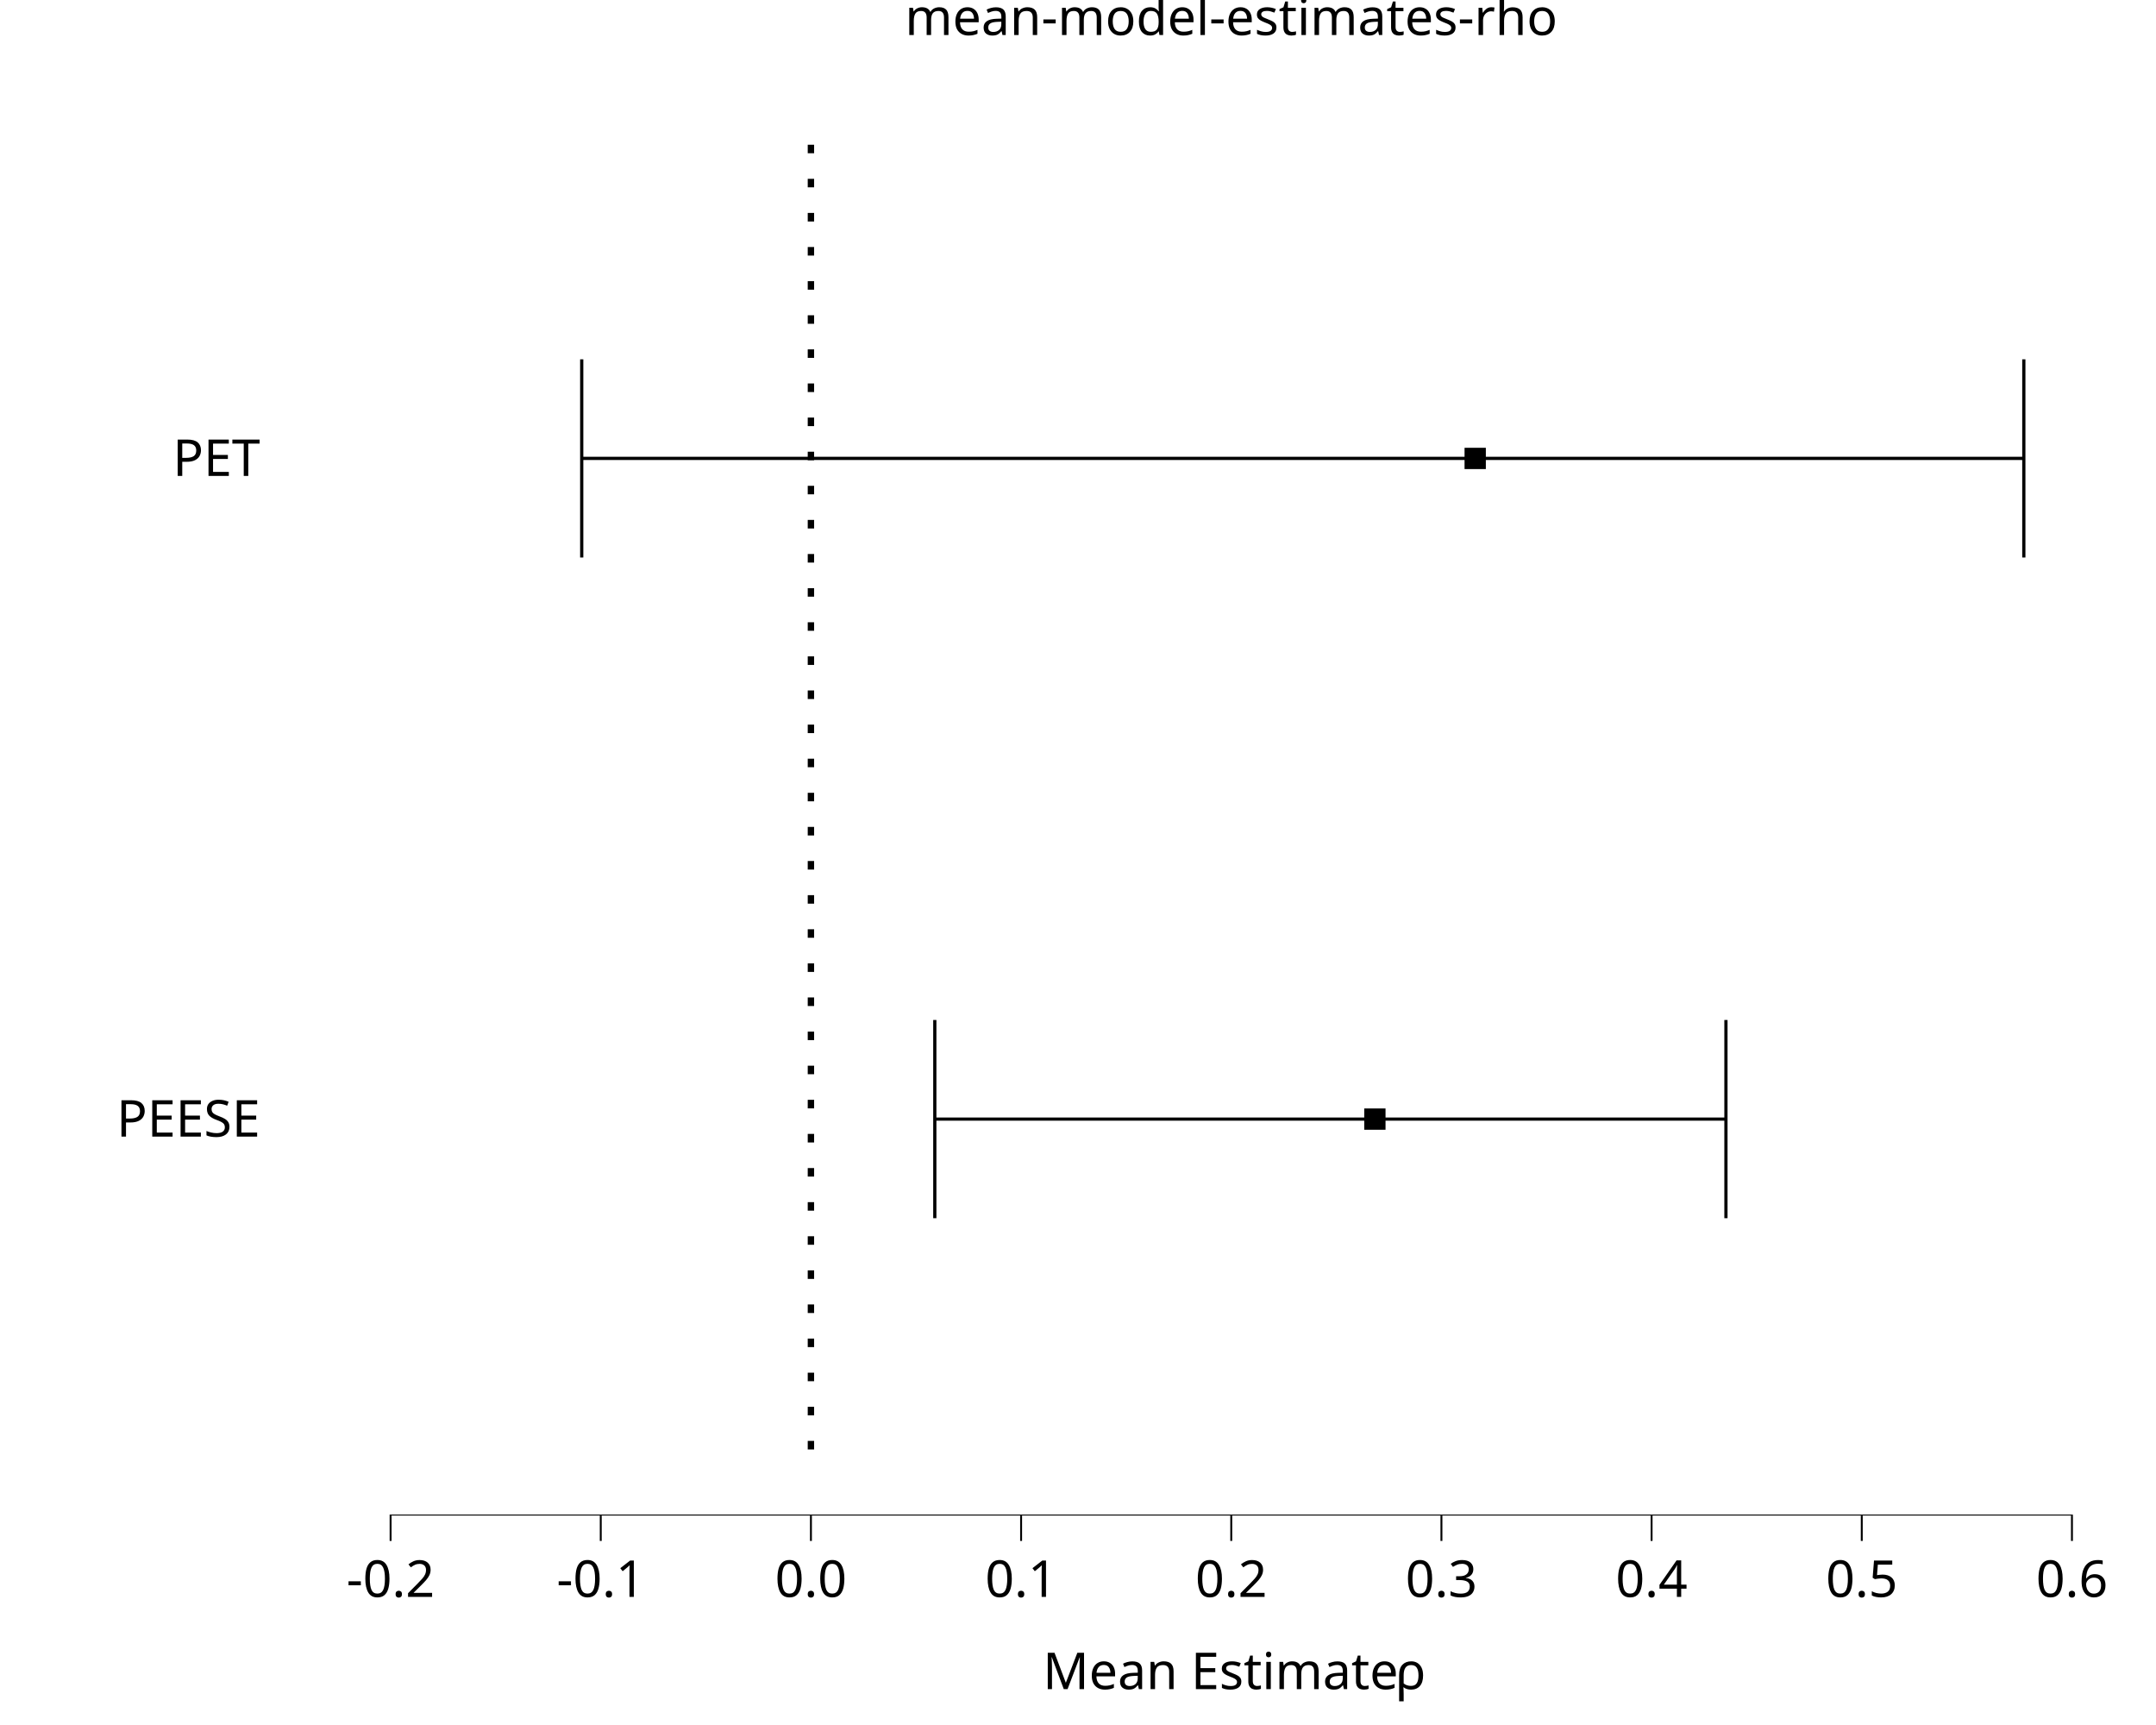
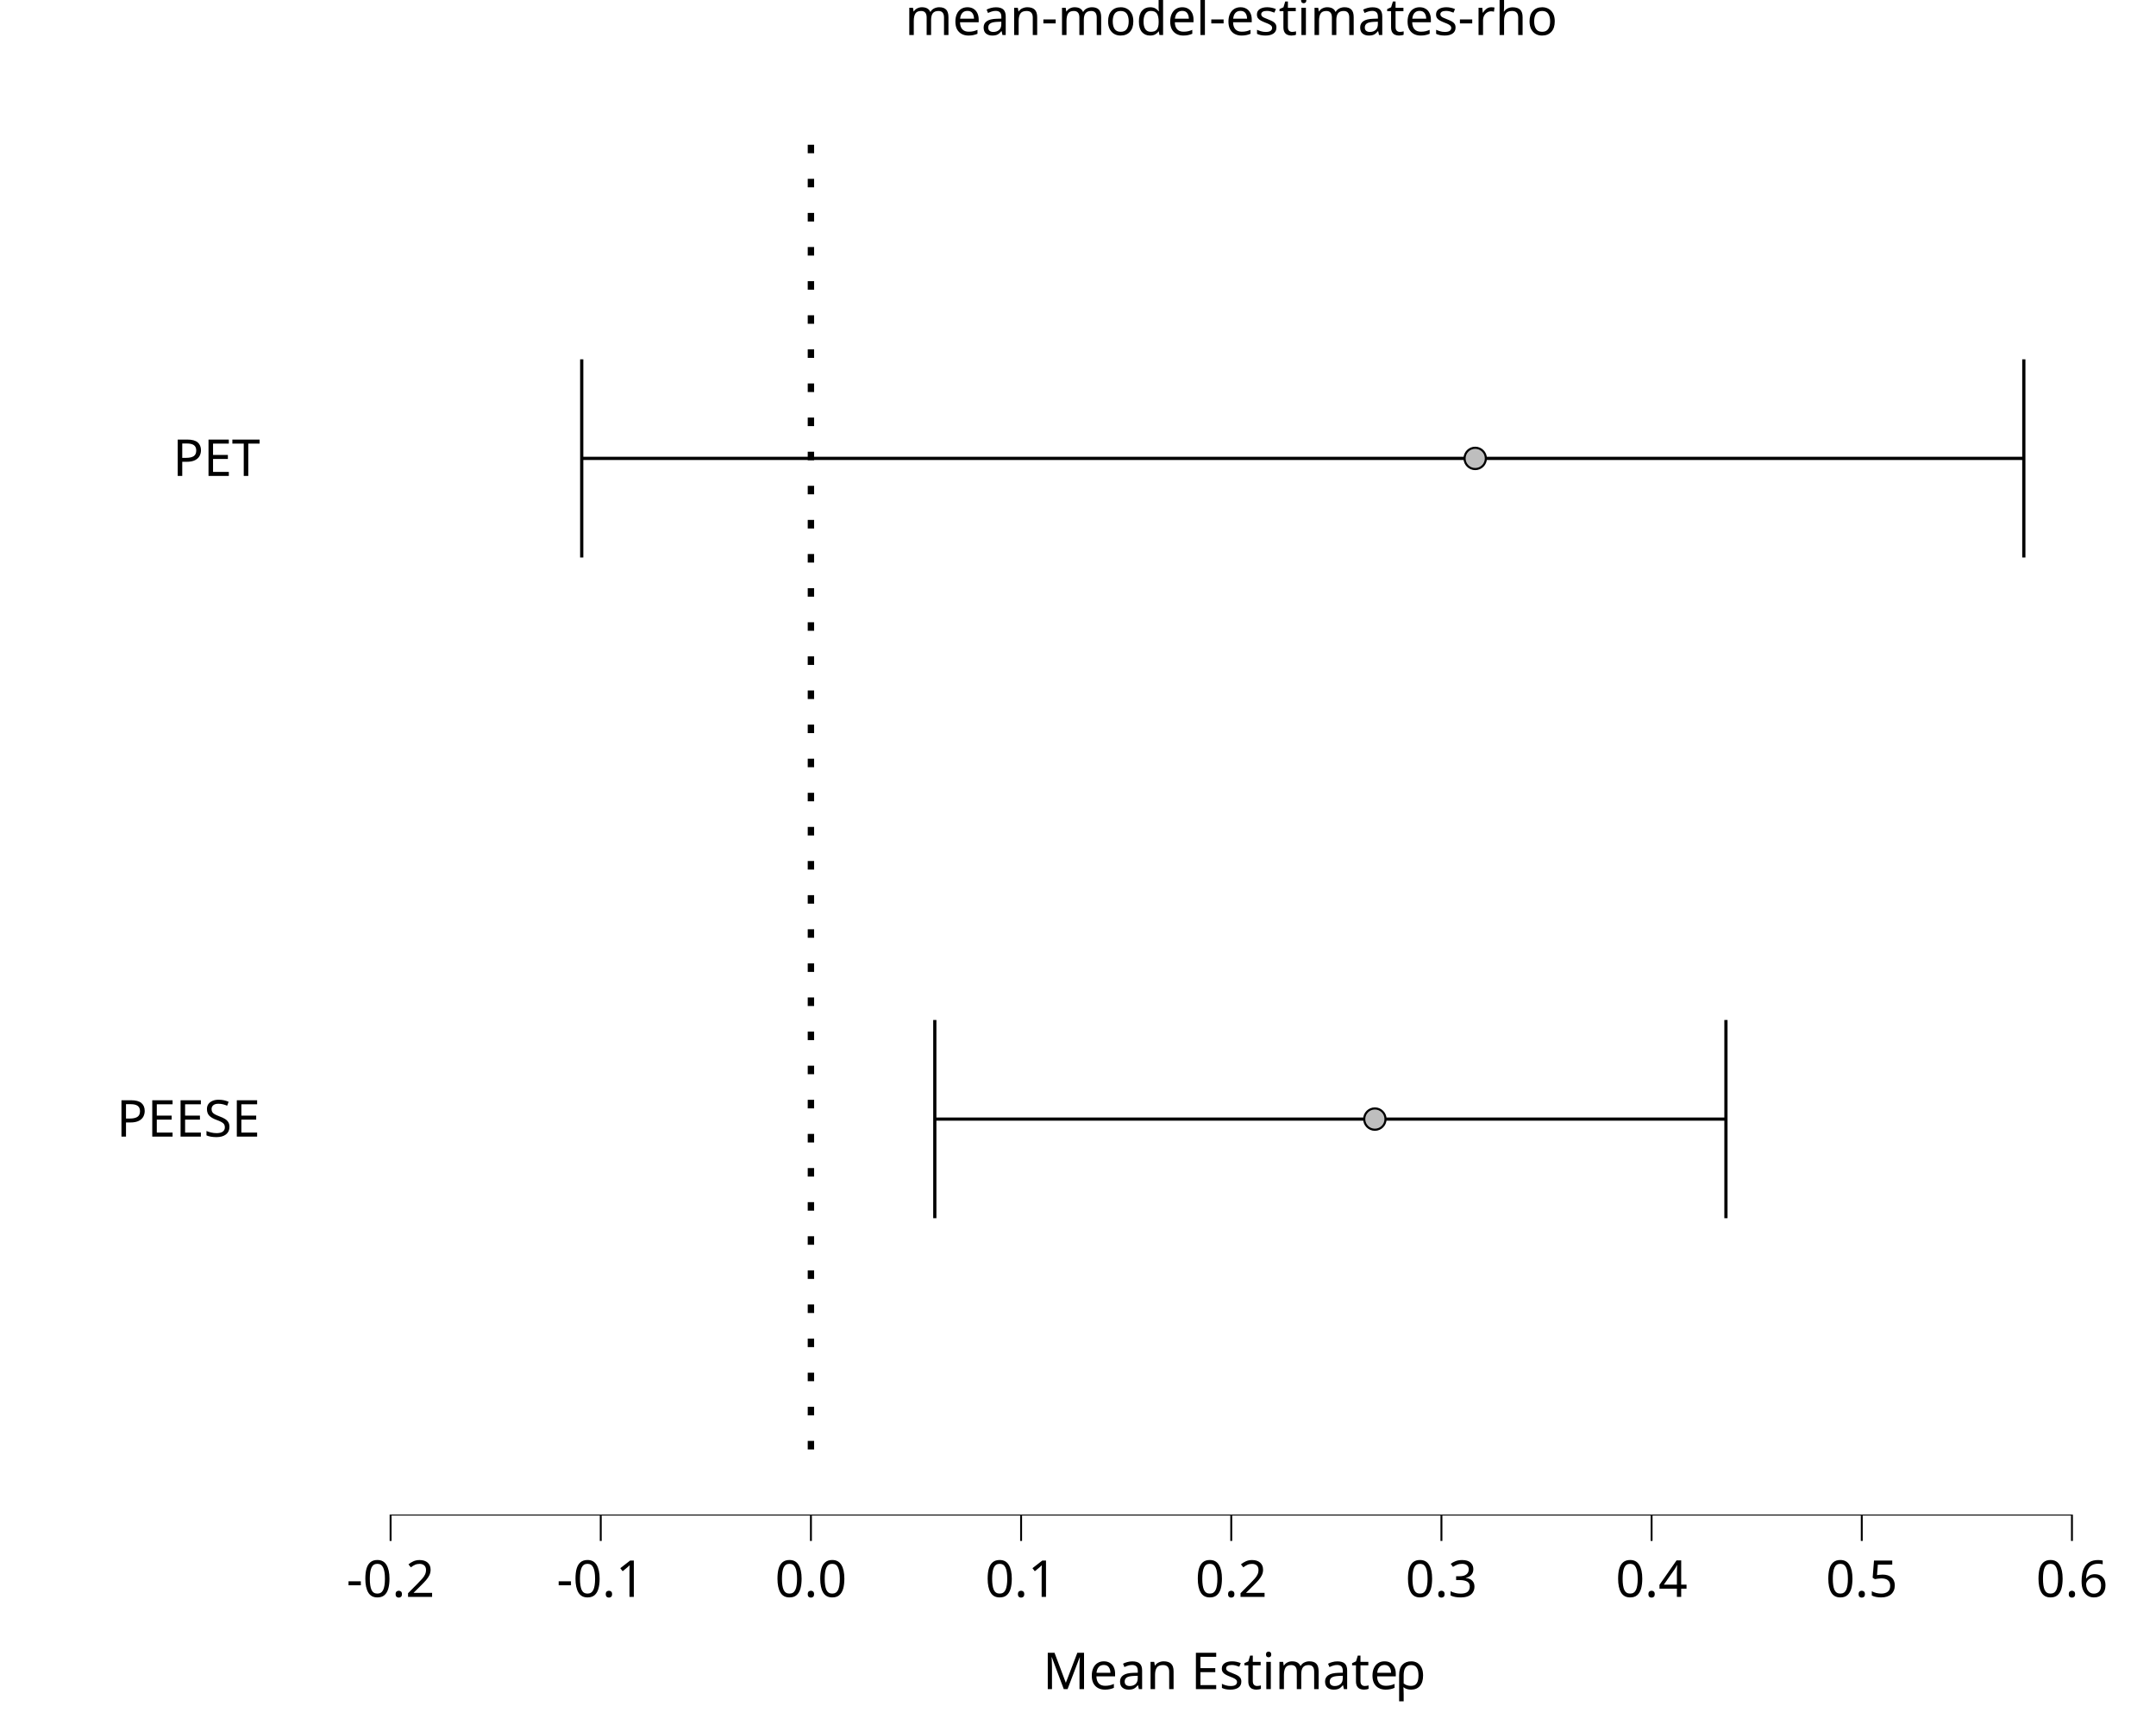
<svg xmlns="http://www.w3.org/2000/svg" class="svglite" data-engine-version="2.0" width="720.00pt" height="576.00pt" viewBox="0 0 720.00 576.00">
  <defs>
    <style type="text/css">
    .svglite line, .svglite polyline, .svglite polygon, .svglite path, .svglite rect, .svglite circle {
      fill: none;
      stroke: #000000;
      stroke-linecap: round;
      stroke-linejoin: round;
      stroke-miterlimit: 10.00;
    }
  </style>
  </defs>
  <rect width="100%" height="100%" style="stroke: none; fill: #FFFFFF;" />
  <defs>
    <clipPath id="cpMC4wMHw3MjAuMDB8MC4wMHw1NzYuMDA=">
      <rect x="0.00" y="0.00" width="720.00" height="576.00" />
    </clipPath>
  </defs>
  <g clip-path="url(#cpMC4wMHw3MjAuMDB8MC4wMHw1NzYuMDA=)">
    <rect x="-0" y="0.00" width="720.00" height="576.00" style="stroke-width: 10.67; stroke: none;" />
  </g>
  <defs>
    <clipPath id="cpMTAyLjM2fDcyMC4wMHwyMC43MXw1MDYuMDU=">
      <rect x="102.36" y="20.71" width="617.64" height="485.34" />
    </clipPath>
  </defs>
  <g clip-path="url(#cpMTAyLjM2fDcyMC4wMHwyMC43MXw1MDYuMDU=)">
    <rect x="102.36" y="20.71" width="617.64" height="485.34" style="stroke-width: 10.67; stroke: none;" />
    <polyline points="576.38,406.78 576.38,340.59 " style="stroke-width: 1.07; stroke-linecap: butt;" />
    <polyline points="576.38,373.68 312.18,373.68 " style="stroke-width: 1.07; stroke-linecap: butt;" />
    <polyline points="312.18,406.78 312.18,340.59 " style="stroke-width: 1.07; stroke-linecap: butt;" />
    <polyline points="675.86,186.17 675.86,119.98 " style="stroke-width: 1.07; stroke-linecap: butt;" />
    <polyline points="675.86,153.07 194.27,153.07 " style="stroke-width: 1.07; stroke-linecap: butt;" />
    <polyline points="194.27,186.17 194.27,119.98 " style="stroke-width: 1.07; stroke-linecap: butt;" />
-     <polygon points="455.59,377.24 462.70,377.24 462.70,370.13 455.59,370.13 " style="stroke-width: 0.71; stroke: none; fill: #000000;" />
-     <polygon points="489.09,156.63 496.20,156.63 496.20,149.52 489.09,149.52 " style="stroke-width: 0.71; stroke: none; fill: #000000;" />
+     <circle cx="459.14" cy="373.68" r="3.56" style="stroke-width: 0.71; fill: #BEBEBE;" />
+     <circle cx="492.65" cy="153.07" r="3.56" style="stroke-width: 0.71; fill: #BEBEBE;" />
    <polyline points="270.81,483.99 270.81,42.77 " style="stroke-width: 2.13; stroke-dasharray: 2.85,8.54; stroke-linecap: butt;" />
    <line x1="130.12" y1="506.05" x2="692.24" y2="506.05" style="stroke-width: 0.64; stroke-linecap: butt;" />
    <rect x="102.36" y="20.71" width="617.64" height="485.34" style="stroke-width: 0.00; stroke: none;" />
  </g>
  <g clip-path="url(#cpMC4wMHw3MjAuMDB8MC4wMHw1NzYuMDA=)">
    <polyline points="102.36,506.05 102.36,20.71 " style="stroke-width: 0.00; stroke: none; stroke-linecap: butt;" />
    <text x="86.88" y="379.53" text-anchor="end" style="font-size: 17.00px; font-family: sans;" textLength="56.71px" lengthAdjust="spacingAndGlyphs">PEESE</text>
    <text x="86.88" y="158.92" text-anchor="end" style="font-size: 17.00px; font-family: sans;" textLength="33.07px" lengthAdjust="spacingAndGlyphs">PET</text>
    <polyline points="102.36,506.05 720.00,506.05 " style="stroke-width: 0.00; stroke: none; stroke-linecap: butt;" />
    <polyline points="130.44,514.55 130.44,506.05 " style="stroke-width: 0.64; stroke-linecap: butt;" />
    <polyline points="200.62,514.55 200.62,506.05 " style="stroke-width: 0.64; stroke-linecap: butt;" />
    <polyline points="270.81,514.55 270.81,506.05 " style="stroke-width: 0.64; stroke-linecap: butt;" />
    <polyline points="341.00,514.55 341.00,506.05 " style="stroke-width: 0.64; stroke-linecap: butt;" />
    <polyline points="411.18,514.55 411.18,506.05 " style="stroke-width: 0.64; stroke-linecap: butt;" />
    <polyline points="481.37,514.55 481.37,506.05 " style="stroke-width: 0.64; stroke-linecap: butt;" />
    <polyline points="551.55,514.55 551.55,506.05 " style="stroke-width: 0.64; stroke-linecap: butt;" />
    <polyline points="621.74,514.55 621.74,506.05 " style="stroke-width: 0.64; stroke-linecap: butt;" />
    <polyline points="691.93,514.55 691.93,506.05 " style="stroke-width: 0.64; stroke-linecap: butt;" />
    <text x="130.44" y="533.23" text-anchor="middle" style="font-size: 17.00px; font-family: sans;" textLength="29.29px" lengthAdjust="spacingAndGlyphs">-0.2</text>
    <text x="200.62" y="533.23" text-anchor="middle" style="font-size: 17.00px; font-family: sans;" textLength="29.29px" lengthAdjust="spacingAndGlyphs">-0.1</text>
    <text x="270.81" y="533.23" text-anchor="middle" style="font-size: 17.00px; font-family: sans;" textLength="23.63px" lengthAdjust="spacingAndGlyphs">0.0</text>
    <text x="341.00" y="533.23" text-anchor="middle" style="font-size: 17.00px; font-family: sans;" textLength="23.63px" lengthAdjust="spacingAndGlyphs">0.1</text>
    <text x="411.18" y="533.23" text-anchor="middle" style="font-size: 17.00px; font-family: sans;" textLength="23.63px" lengthAdjust="spacingAndGlyphs">0.2</text>
    <text x="481.37" y="533.23" text-anchor="middle" style="font-size: 17.00px; font-family: sans;" textLength="23.63px" lengthAdjust="spacingAndGlyphs">0.3</text>
    <text x="551.55" y="533.23" text-anchor="middle" style="font-size: 17.00px; font-family: sans;" textLength="23.63px" lengthAdjust="spacingAndGlyphs">0.4</text>
    <text x="621.74" y="533.23" text-anchor="middle" style="font-size: 17.00px; font-family: sans;" textLength="23.63px" lengthAdjust="spacingAndGlyphs">0.5</text>
    <text x="691.93" y="533.23" text-anchor="middle" style="font-size: 17.00px; font-family: sans;" textLength="23.63px" lengthAdjust="spacingAndGlyphs">0.6</text>
    <text x="348.25" y="564.02" style="font-size: 17.00px; font-family: sans;" textLength="113.40px" lengthAdjust="spacingAndGlyphs">Mean Estimate</text>
    <text x="461.65" y="564.02" style="font-size: 17.00px; font-family: sans;" textLength="4.25px" lengthAdjust="spacingAndGlyphs"> </text>
    <text x="465.90" y="564.02" style="font-size: 17.00px; font-family: sans;" textLength="8.21px" lengthAdjust="spacingAndGlyphs">ρ</text>
    <text x="411.18" y="11.70" text-anchor="middle" style="font-size: 17.00px; font-family: sans;" textLength="203.16px" lengthAdjust="spacingAndGlyphs">mean-model-estimates-rho</text>
  </g>
</svg>
